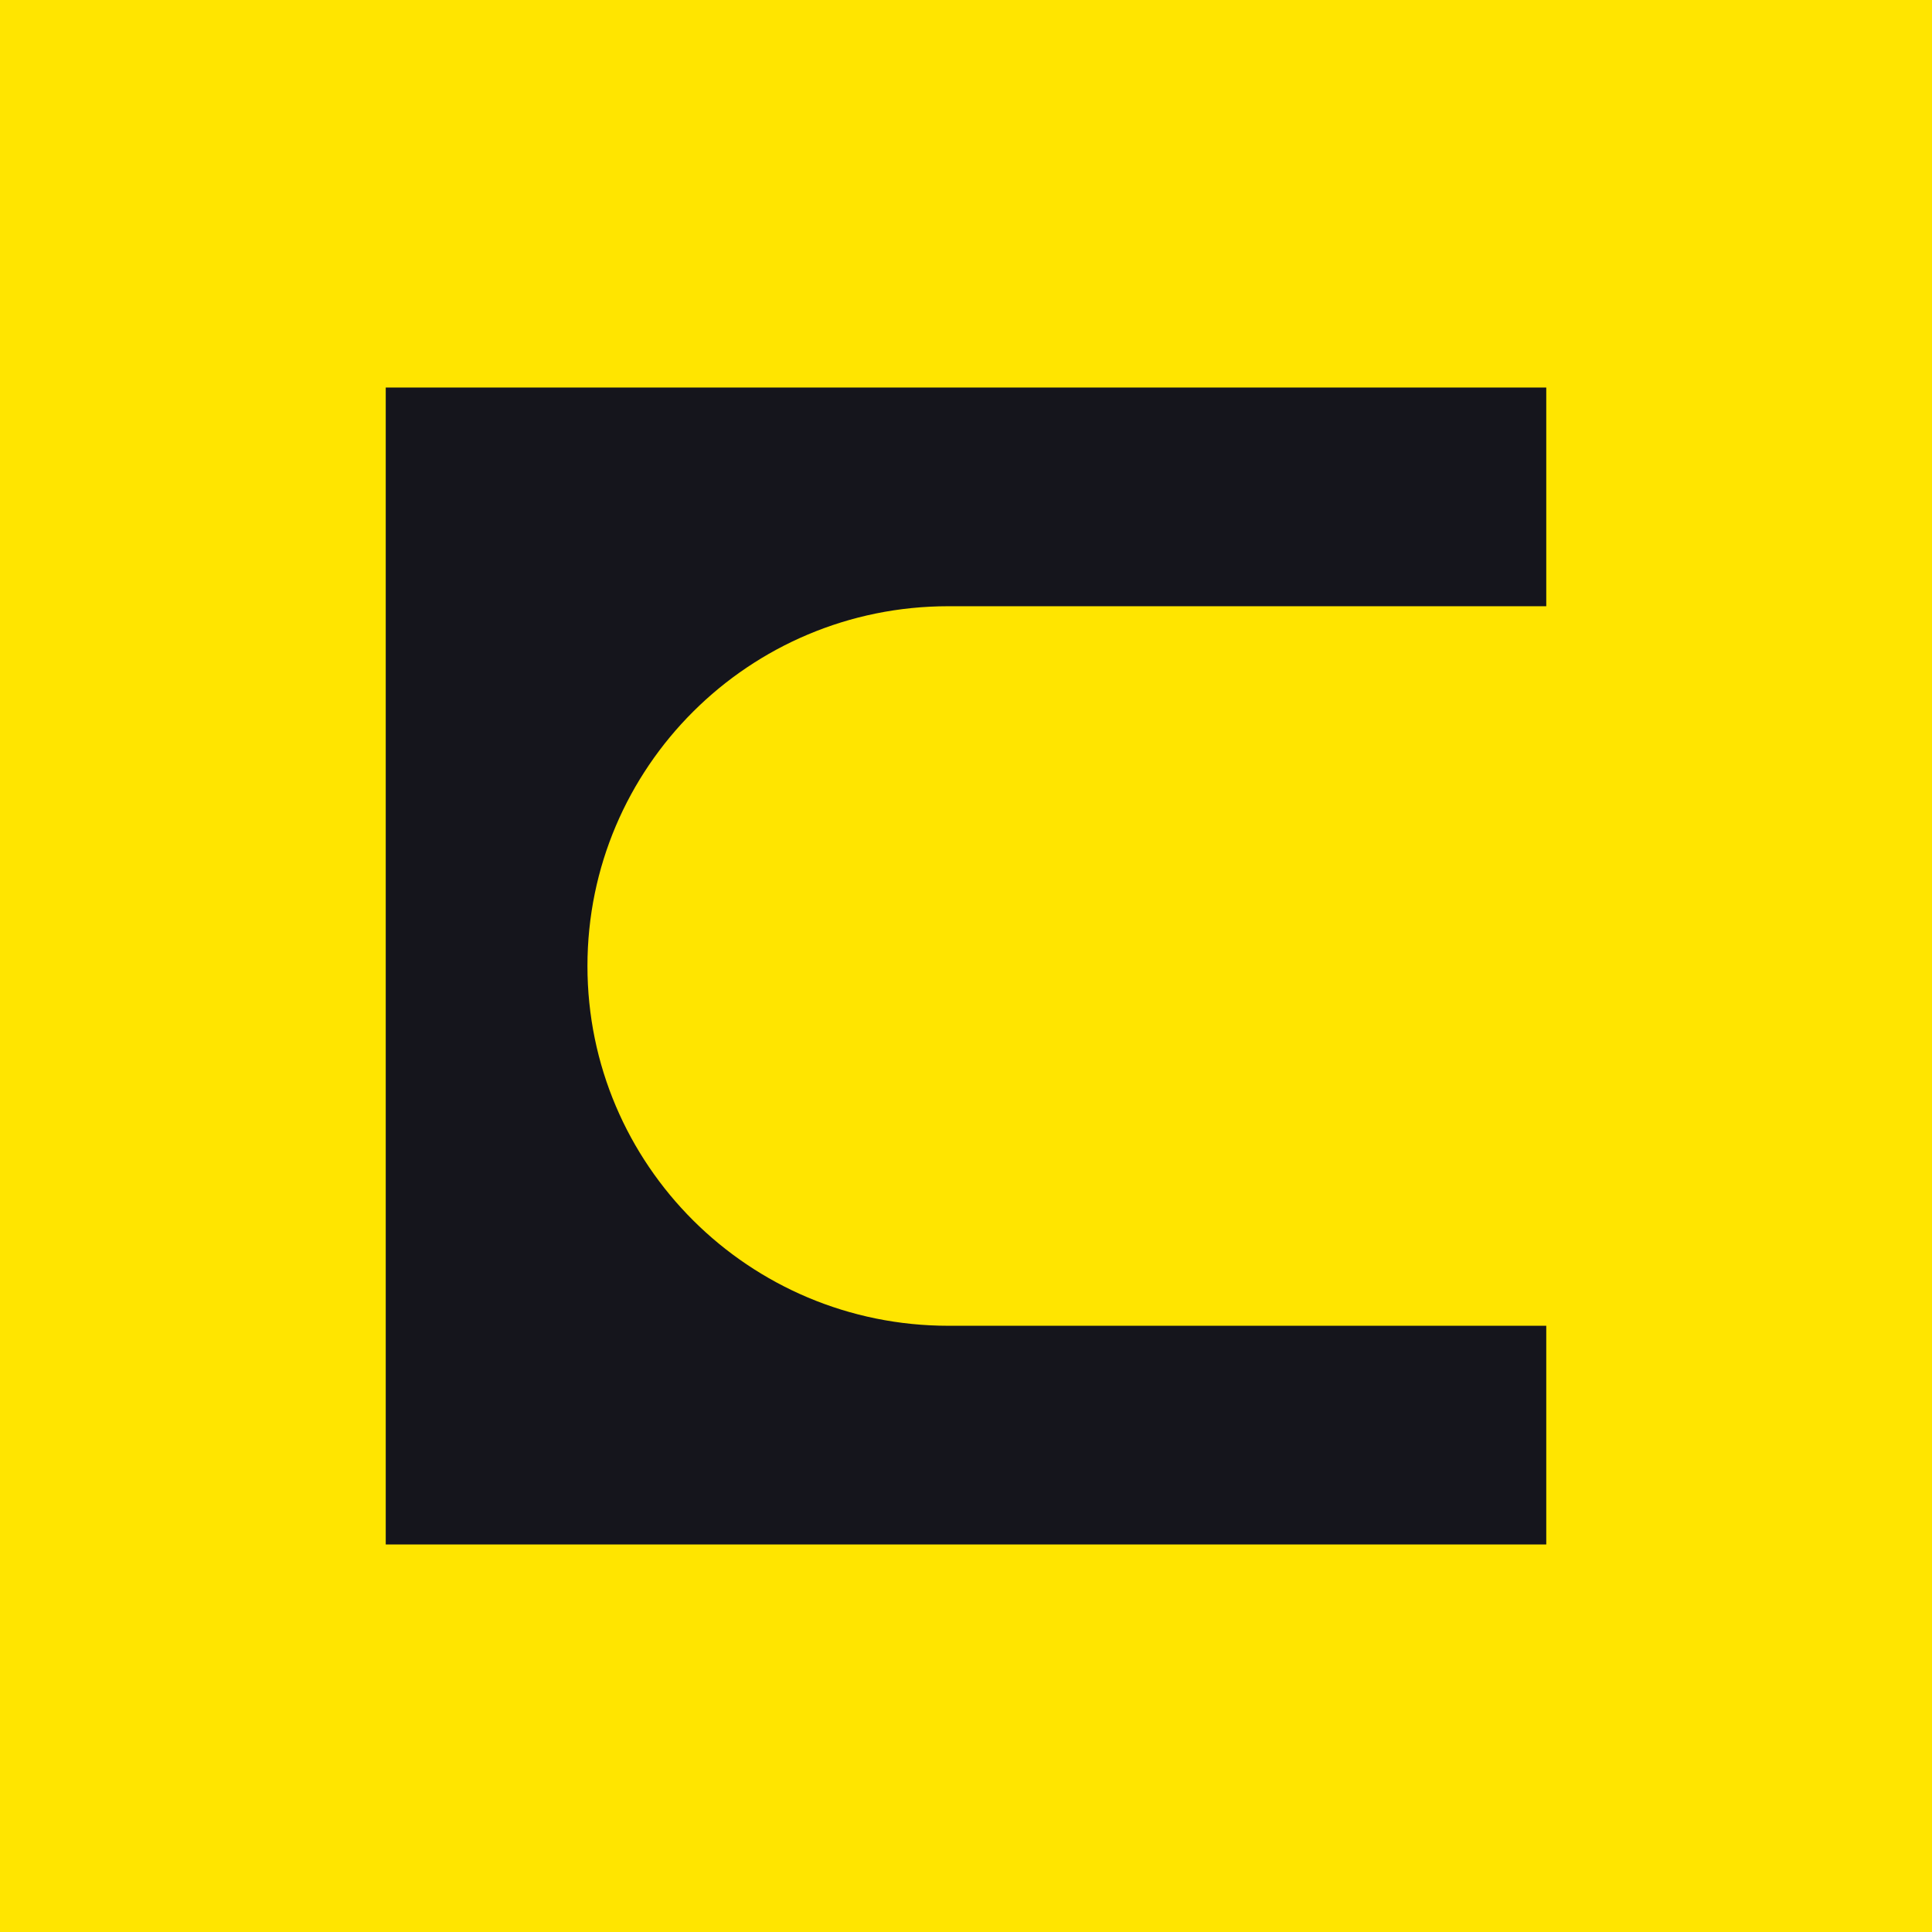
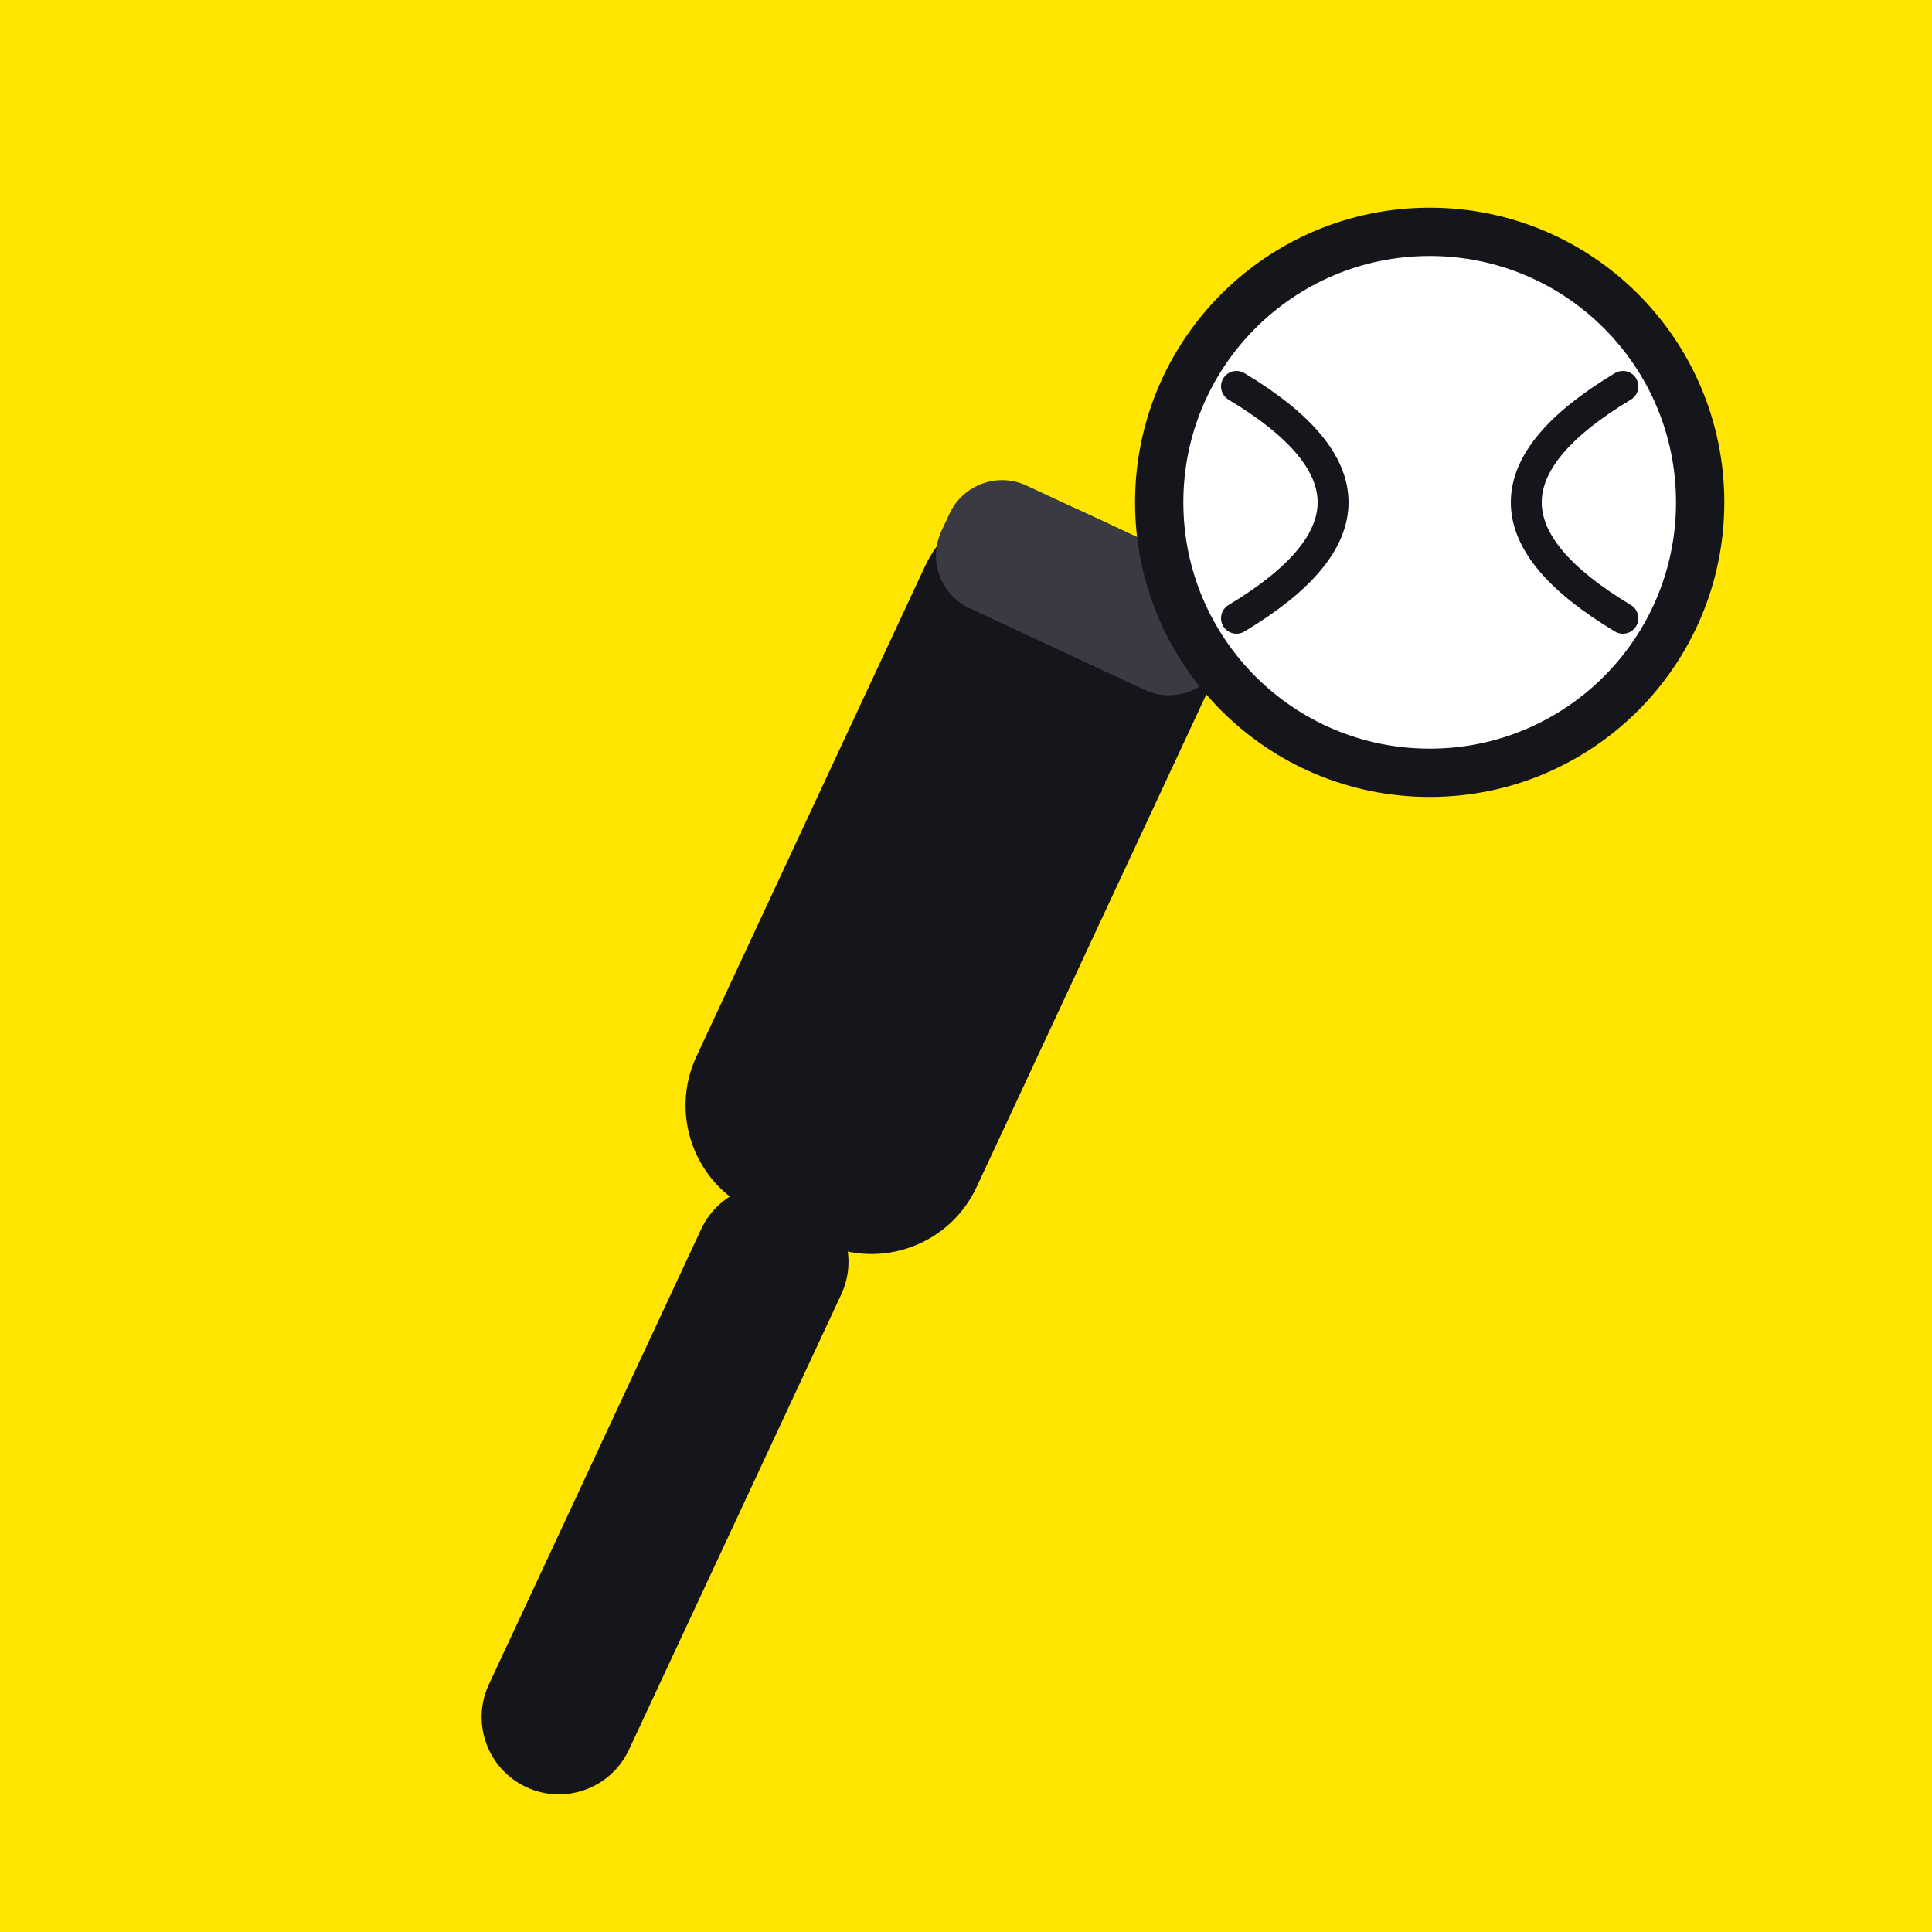
- <svg xmlns="http://www.w3.org/2000/svg" width="32" height="32" viewBox="0 0 32 32" fill="none">
-   <rect width="32" height="32" fill="#FFE500" />
-   <path d="M15.709 10.041H25.611V6.419H6.389V25.581H25.611V21.959H15.709C12.406 21.959 9.73 19.291 9.73 16C9.73 12.709 12.407 10.041 15.709 10.041Z" fill="#15151C" />
+ <svg xmlns="http://www.w3.org/2000/svg" viewBox="0 0 100 100">
+   <rect width="100" height="100" fill="#FFE500" />
+   <g transform="translate(34,78) rotate(25)">
+     <rect x="-4" y="-18" width="8" height="34" rx="4" fill="#15151C" />
+     <rect x="-8" y="-56" width="16" height="40" rx="6" fill="#15151C" />
+     <rect x="-8" y="-56" width="16" height="7" rx="3" fill="#3A3A42" />
+   </g>
+   <circle cx="74" cy="26" r="14" fill="#FFFFFF" stroke="#15151C" stroke-width="2.5" />
+   <path d="M 64 20 Q 74 26 64 32" fill="none" stroke="#15151C" stroke-width="1.6" stroke-linecap="round" />
+   <path d="M 84 20 Q 74 26 84 32" fill="none" stroke="#15151C" stroke-width="1.6" stroke-linecap="round" />
</svg>
